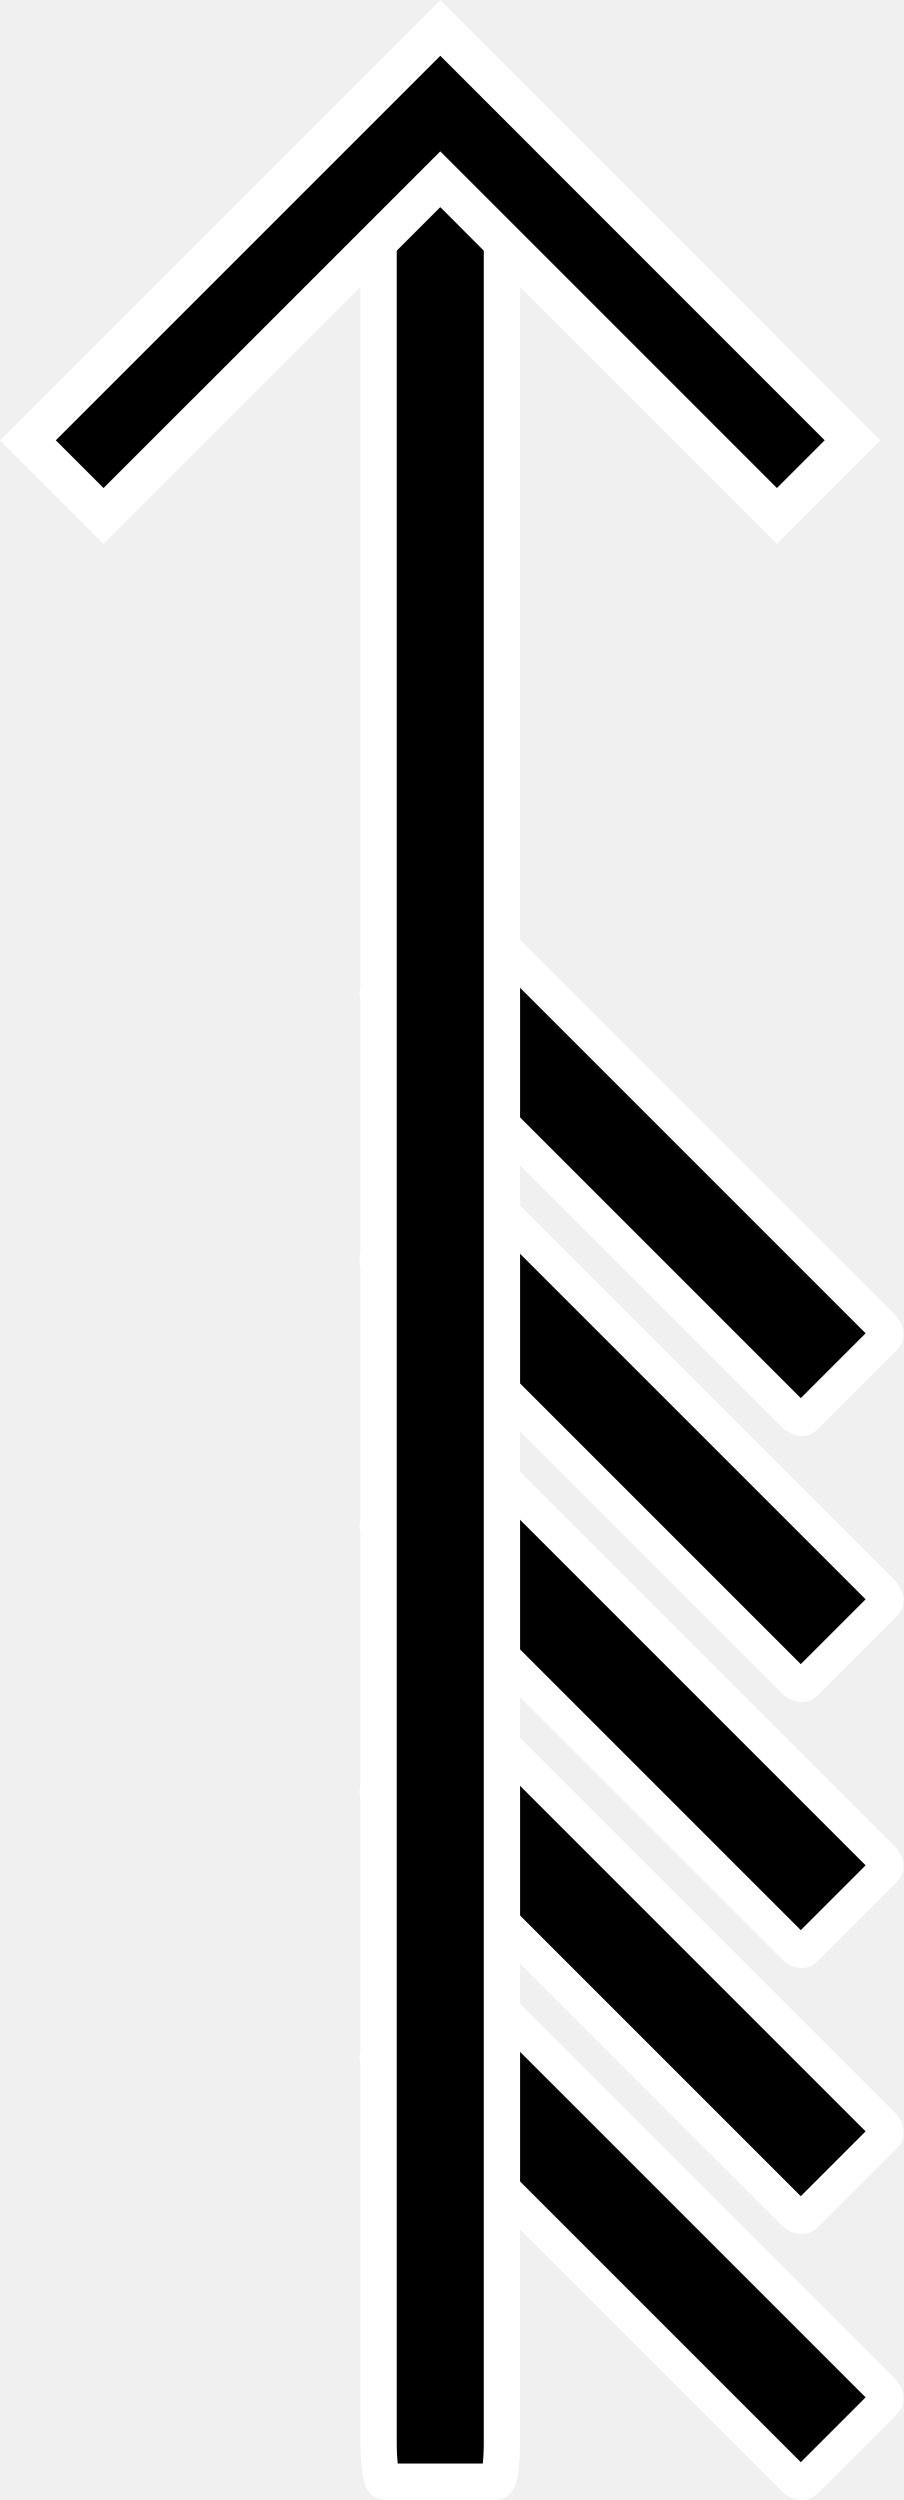
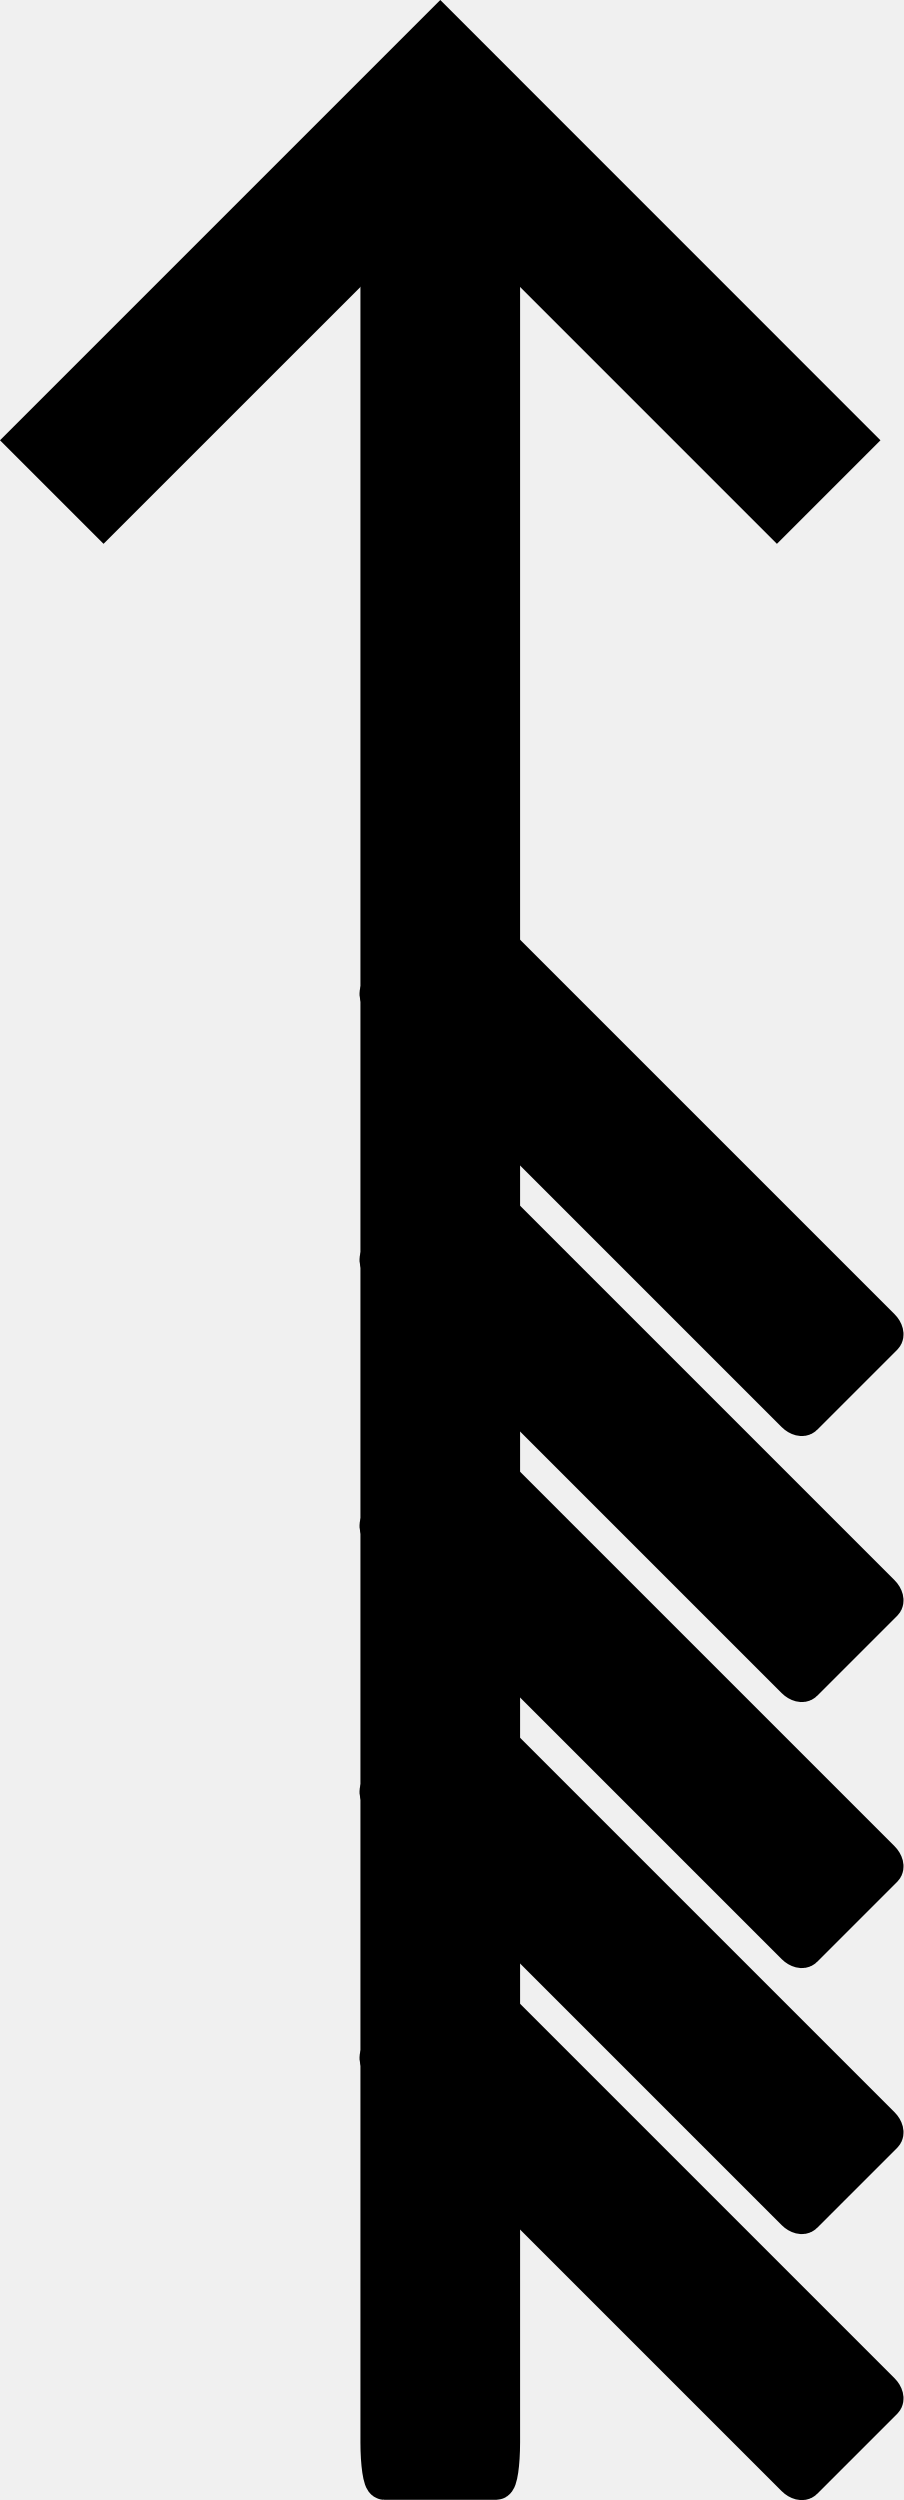
<svg xmlns="http://www.w3.org/2000/svg" width="8.987mm" height="24.867mm" viewBox="0 0 8.987 24.867" version="1.1" id="svg1" xml:space="preserve">
  <defs id="defs1" />
  <g id="layer1" transform="translate(-81.75607,-155.2074)">
    <g id="layer1-6" transform="translate(-8.915236,5.77623)">
-       <rect style="fill:#000000;stroke:#ffffff;stroke-width:0.338;stroke-dasharray:none;stroke-opacity:1" id="rect2-5-2-7" width="6.012" height="1.25" x="-192.897" y="-53.404" rx="0.1" ry="0.06" transform="rotate(-135)" />
-       <rect style="fill:#000000;stroke:#ffffff;stroke-width:0.338;stroke-dasharray:none;stroke-opacity:1" id="rect2-5-2-7-1" width="6.012" height="1.25" x="-191.026" y="-51.533" rx="0.1" ry="0.06" transform="rotate(-135)" />
-       <rect style="fill:#000000;stroke:#ffffff;stroke-width:0.338;stroke-dasharray:none;stroke-opacity:1" id="rect2-5-2-7-6" width="6.012" height="1.25" x="-189.155" y="-49.662" rx="0.1" ry="0.06" transform="rotate(-135)" />
-       <rect style="fill:#000000;stroke:#ffffff;stroke-width:0.338;stroke-dasharray:none;stroke-opacity:1" id="rect2-5-2-7-1-5" width="6.012" height="1.25" x="-187.284" y="-47.791" rx="0.1" ry="0.06" transform="rotate(-135)" />
-       <rect style="fill:#000000;stroke:#ffffff;stroke-width:0.338;stroke-dasharray:none;stroke-opacity:1" id="rect2-5-2-7-4" width="6.012" height="1.25" x="-185.413" y="-45.92" rx="0.1" ry="0.06" transform="rotate(-135)" />
-       <rect style="fill:#000000;stroke:#ffffff;stroke-width:0.361;stroke-dasharray:none;stroke-opacity:1" id="rect2" width="23.452" height="1.227" x="-174.116" y="94.437" rx="0.391" ry="0.058" transform="rotate(-90)" />
-       <g style="fill:#000000;stroke:#ffffff;stroke-width:91.849;stroke-dasharray:none;stroke-opacity:1" id="g1" transform="matrix(0,-0.00427231,0.00427231,0,90.94873,156.2378)">
-         <g id="SVGRepo_bgCarrier" stroke-width="0" style="fill:#000000;stroke:#ffffff;stroke-width:91.849;stroke-dasharray:none;stroke-opacity:1" />
-         <g id="SVGRepo_tracerCarrier" stroke-linecap="round" stroke-linejoin="round" style="fill:#000000;stroke:#ffffff;stroke-width:91.849;stroke-dasharray:none;stroke-opacity:1" />
-         <g id="SVGRepo_iconCarrier" style="fill:#000000;stroke:#ffffff;stroke-width:91.849;stroke-dasharray:none;stroke-opacity:1">
-           <path d="M 568.13,0.012 392,176.142 1175.864,960.131 392,1743.87 568.13,1920 1528.248,960.13 Z" fill-rule="evenodd" id="path1" style="fill:#000000;stroke:#ffffff;stroke-width:91.849;stroke-dasharray:none;stroke-opacity:1" />
+       <rect style="fill:#000000;stroke:#000000;stroke-width:0.338;stroke-dasharray:none;stroke-opacity:1" id="rect2-5-2-7" width="6.012" height="1.25" x="-192.897" y="-53.404" rx="0.1" ry="0.06" transform="rotate(-135)" />
+       <rect style="fill:#000000;stroke:#000000;stroke-width:0.338;stroke-dasharray:none;stroke-opacity:1" id="rect2-5-2-7-1" width="6.012" height="1.25" x="-191.026" y="-51.533" rx="0.1" ry="0.06" transform="rotate(-135)" />
+       <rect style="fill:#000000;stroke:#000000;stroke-width:0.338;stroke-dasharray:none;stroke-opacity:1" id="rect2-5-2-7-6" width="6.012" height="1.25" x="-189.155" y="-49.662" rx="0.1" ry="0.06" transform="rotate(-135)" />
+       <rect style="fill:#000000;stroke:#000000;stroke-width:0.338;stroke-dasharray:none;stroke-opacity:1" id="rect2-5-2-7-1-5" width="6.012" height="1.25" x="-187.284" y="-47.791" rx="0.1" ry="0.06" transform="rotate(-135)" />
+       <rect style="fill:#000000;stroke:#000000;stroke-width:0.338;stroke-dasharray:none;stroke-opacity:1" id="rect2-5-2-7-4" width="6.012" height="1.25" x="-185.413" y="-45.92" rx="0.1" ry="0.06" transform="rotate(-135)" />
+       <rect style="fill:#000000;stroke:#000000;stroke-width:0.361;stroke-dasharray:none;stroke-opacity:1" id="rect2" width="23.452" height="1.227" x="-174.116" y="94.437" rx="0.391" ry="0.058" transform="rotate(-90)" />
+       <g style="fill:#000000;stroke:#000000;stroke-width:91.849;stroke-dasharray:none;stroke-opacity:1" id="g1" transform="matrix(0,-0.00427231,0.00427231,0,90.94873,156.2378)">
+         <g id="SVGRepo_bgCarrier" stroke-width="0" style="fill:#000000;stroke:#000000;stroke-width:91.849;stroke-dasharray:none;stroke-opacity:1" />
+         <g id="SVGRepo_tracerCarrier" stroke-linecap="round" stroke-linejoin="round" style="fill:#000000;stroke:#000000;stroke-width:91.849;stroke-dasharray:none;stroke-opacity:1" />
+         <g id="SVGRepo_iconCarrier" style="fill:#000000;stroke:#000000;stroke-width:91.849;stroke-dasharray:none;stroke-opacity:1">
+           <path d="M 568.13,0.012 392,176.142 1175.864,960.131 392,1743.87 568.13,1920 1528.248,960.13 Z" fill-rule="evenodd" id="path1" style="fill:#000000;stroke:#000000;stroke-width:91.849;stroke-dasharray:none;stroke-opacity:1" />
        </g>
      </g>
+       <rect style="fill:#000000;stroke:#ff0000;stroke-width:0;stroke-dasharray:none;stroke-opacity:1" id="rect2-5-2-7-0" width="4.382" height="0.911" x="-191.588" y="-53.136" rx="0.073" ry="0.043" transform="matrix(-0.7067422,-0.7074712,0.7067422,-0.7074712,0,0)" />
+       <rect style="fill:#000000;stroke:#ff0000;stroke-width:0;stroke-dasharray:none;stroke-opacity:1" id="rect2-5-2-7-0-8" width="4.382" height="0.911" x="-189.638" y="-51.266" rx="0.073" ry="0.043" transform="matrix(-0.7067422,-0.7074712,0.7067422,-0.7074712,0,0)" />
+       <rect style="fill:#000000;stroke:#ff0000;stroke-width:0;stroke-dasharray:none;stroke-opacity:1" id="rect2-5-2-7-0-9" width="4.382" height="0.911" x="-187.751" y="-49.398" rx="0.073" ry="0.043" transform="matrix(-0.7067422,-0.7074712,0.7067422,-0.7074712,0,0)" />
+       <rect style="fill:#000000;stroke:#ff0000;stroke-width:0;stroke-dasharray:none;stroke-opacity:1" id="rect2-5-2-7-0-92" width="4.382" height="0.911" x="-185.862" y="-47.528" rx="0.073" ry="0.043" transform="matrix(-0.7067422,-0.7074712,0.7067422,-0.7074712,0,0)" />
+       <rect style="fill:#000000;stroke:#ff0000;stroke-width:0;stroke-dasharray:none;stroke-opacity:1" id="rect2-5-2-7-0-1" width="4.382" height="0.911" x="-183.893" y="-45.656" rx="0.073" ry="0.043" transform="matrix(-0.7067422,-0.7074712,0.7067422,-0.7074712,0,0)" />
+       <rect style="fill:#000000;fill-rule:evenodd;stroke:#000000;stroke-width:0;stroke-dasharray:none;stroke-opacity:1" id="rect10-2" width="0.865" height="1.12" x="94.618" y="150.917" rx="0.328" ry="0.049" />
    </g>
  </g>
</svg>
